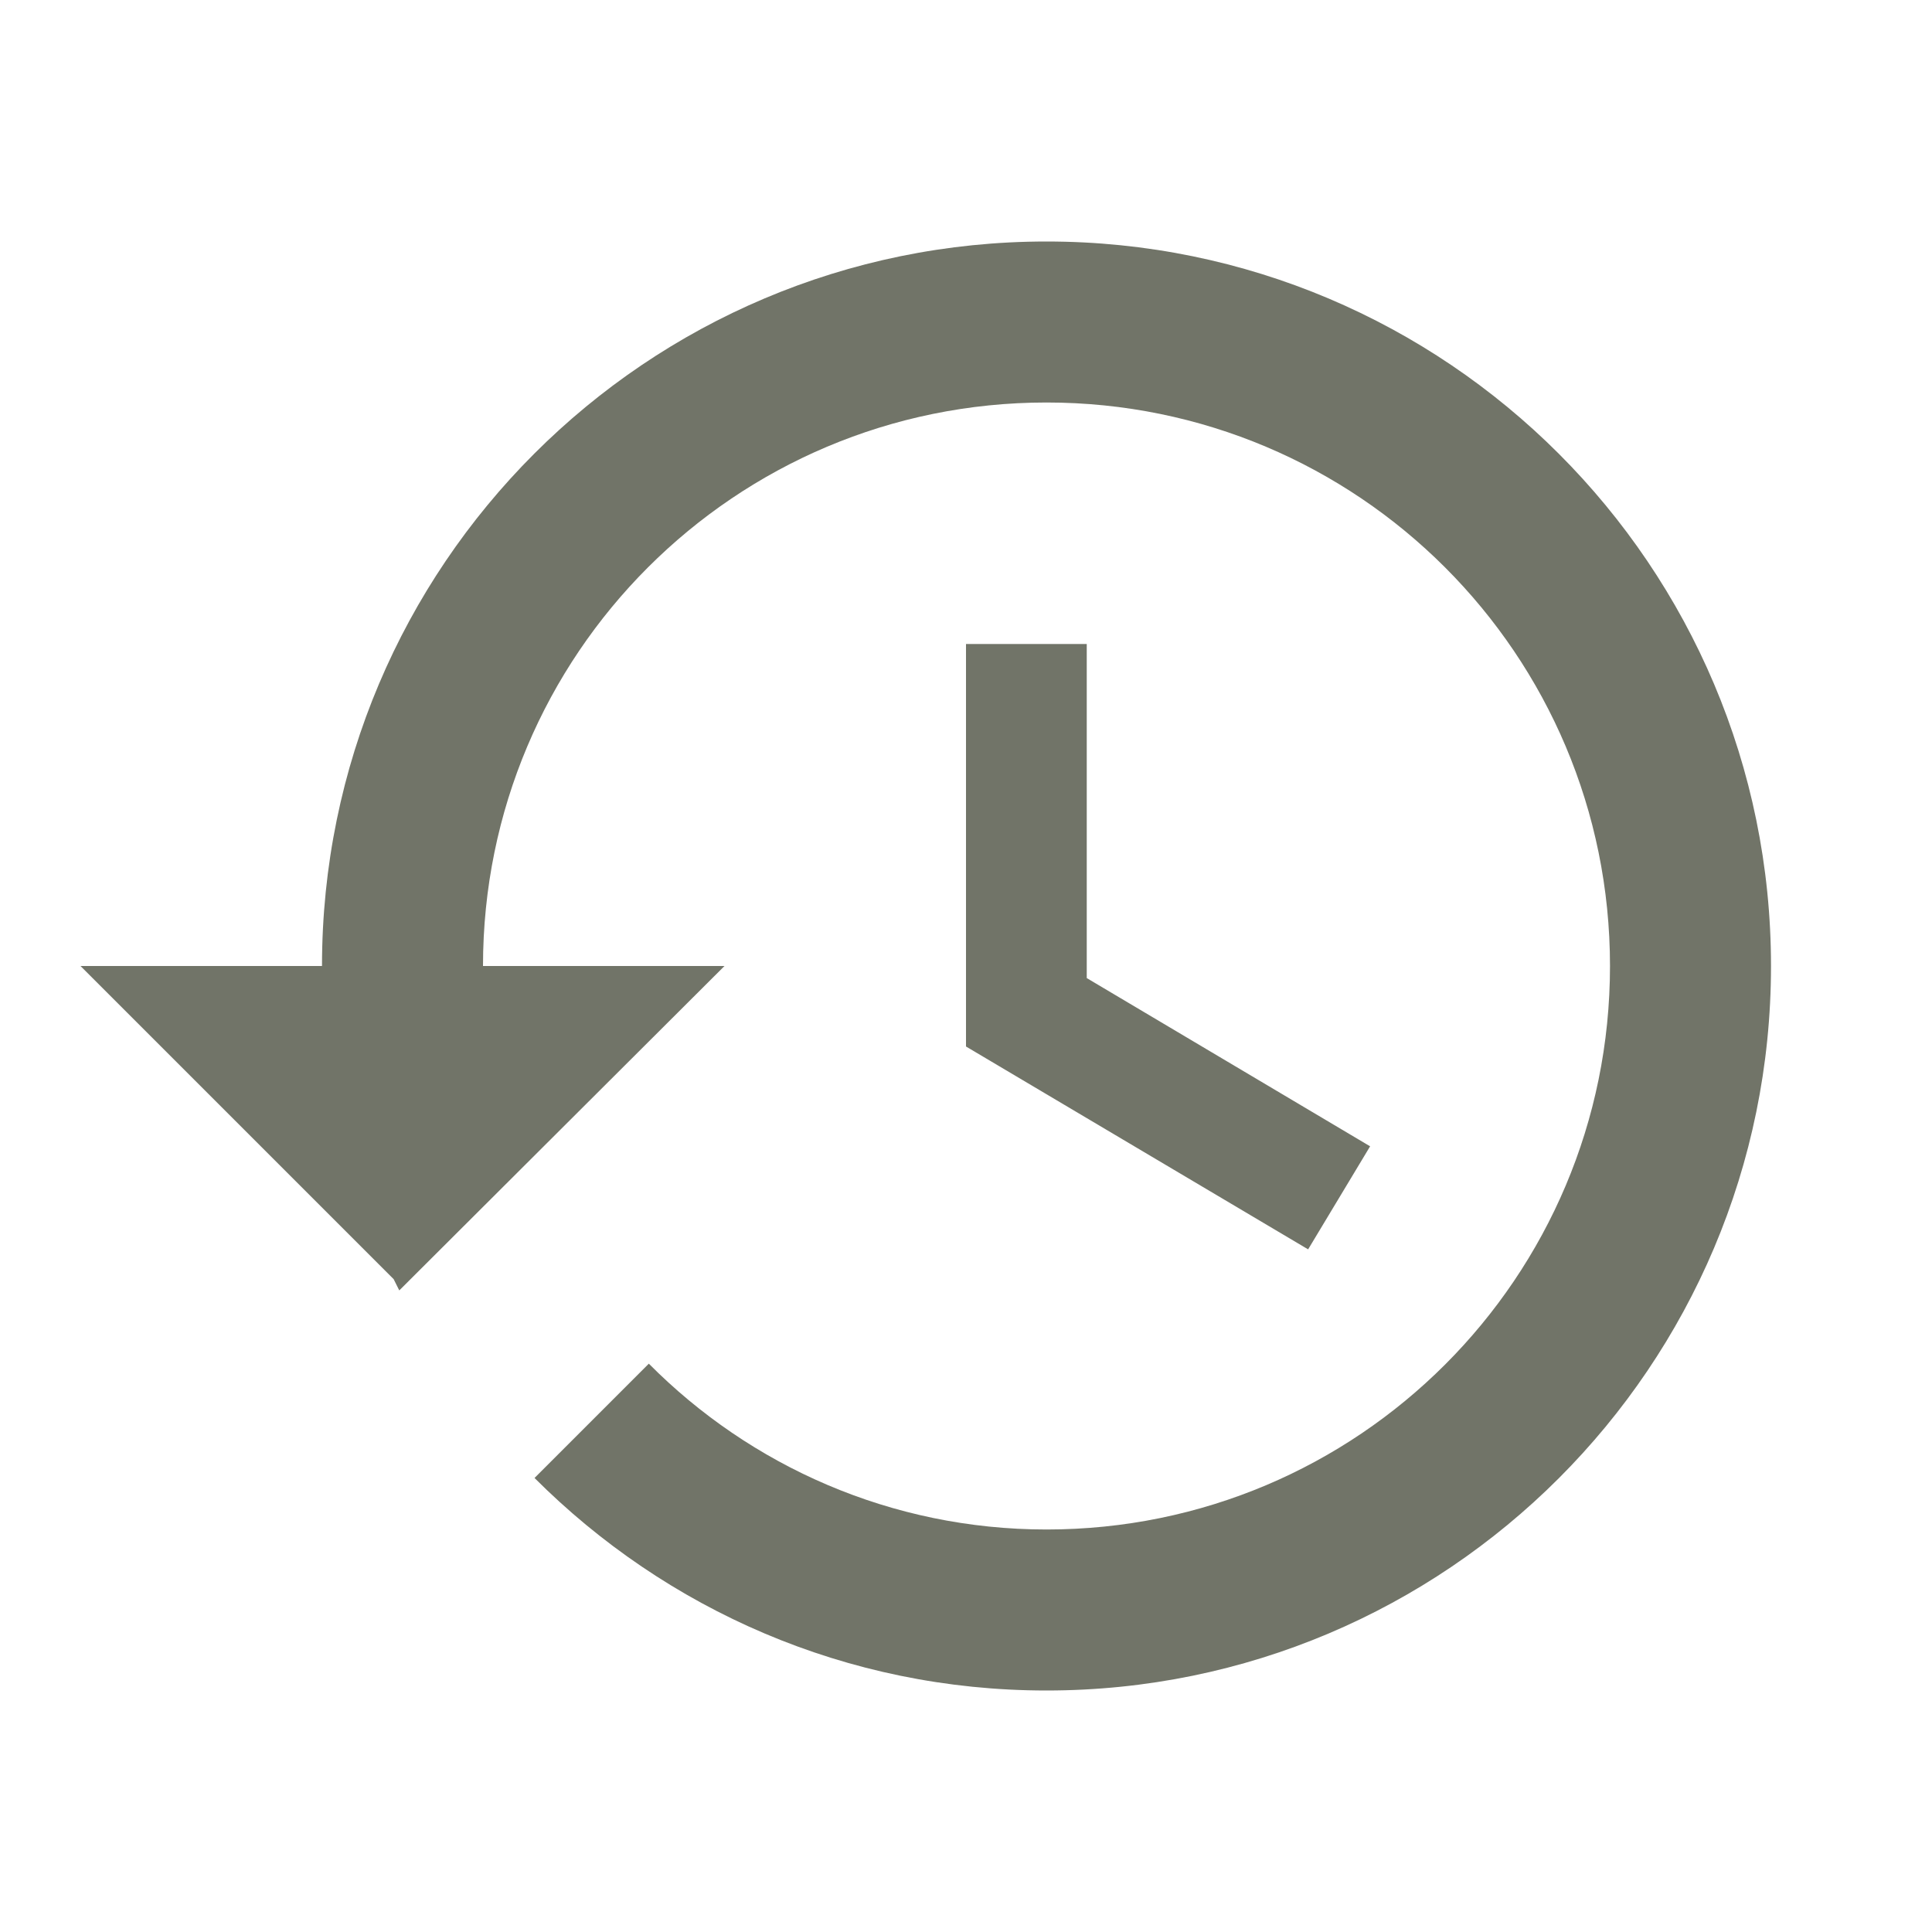
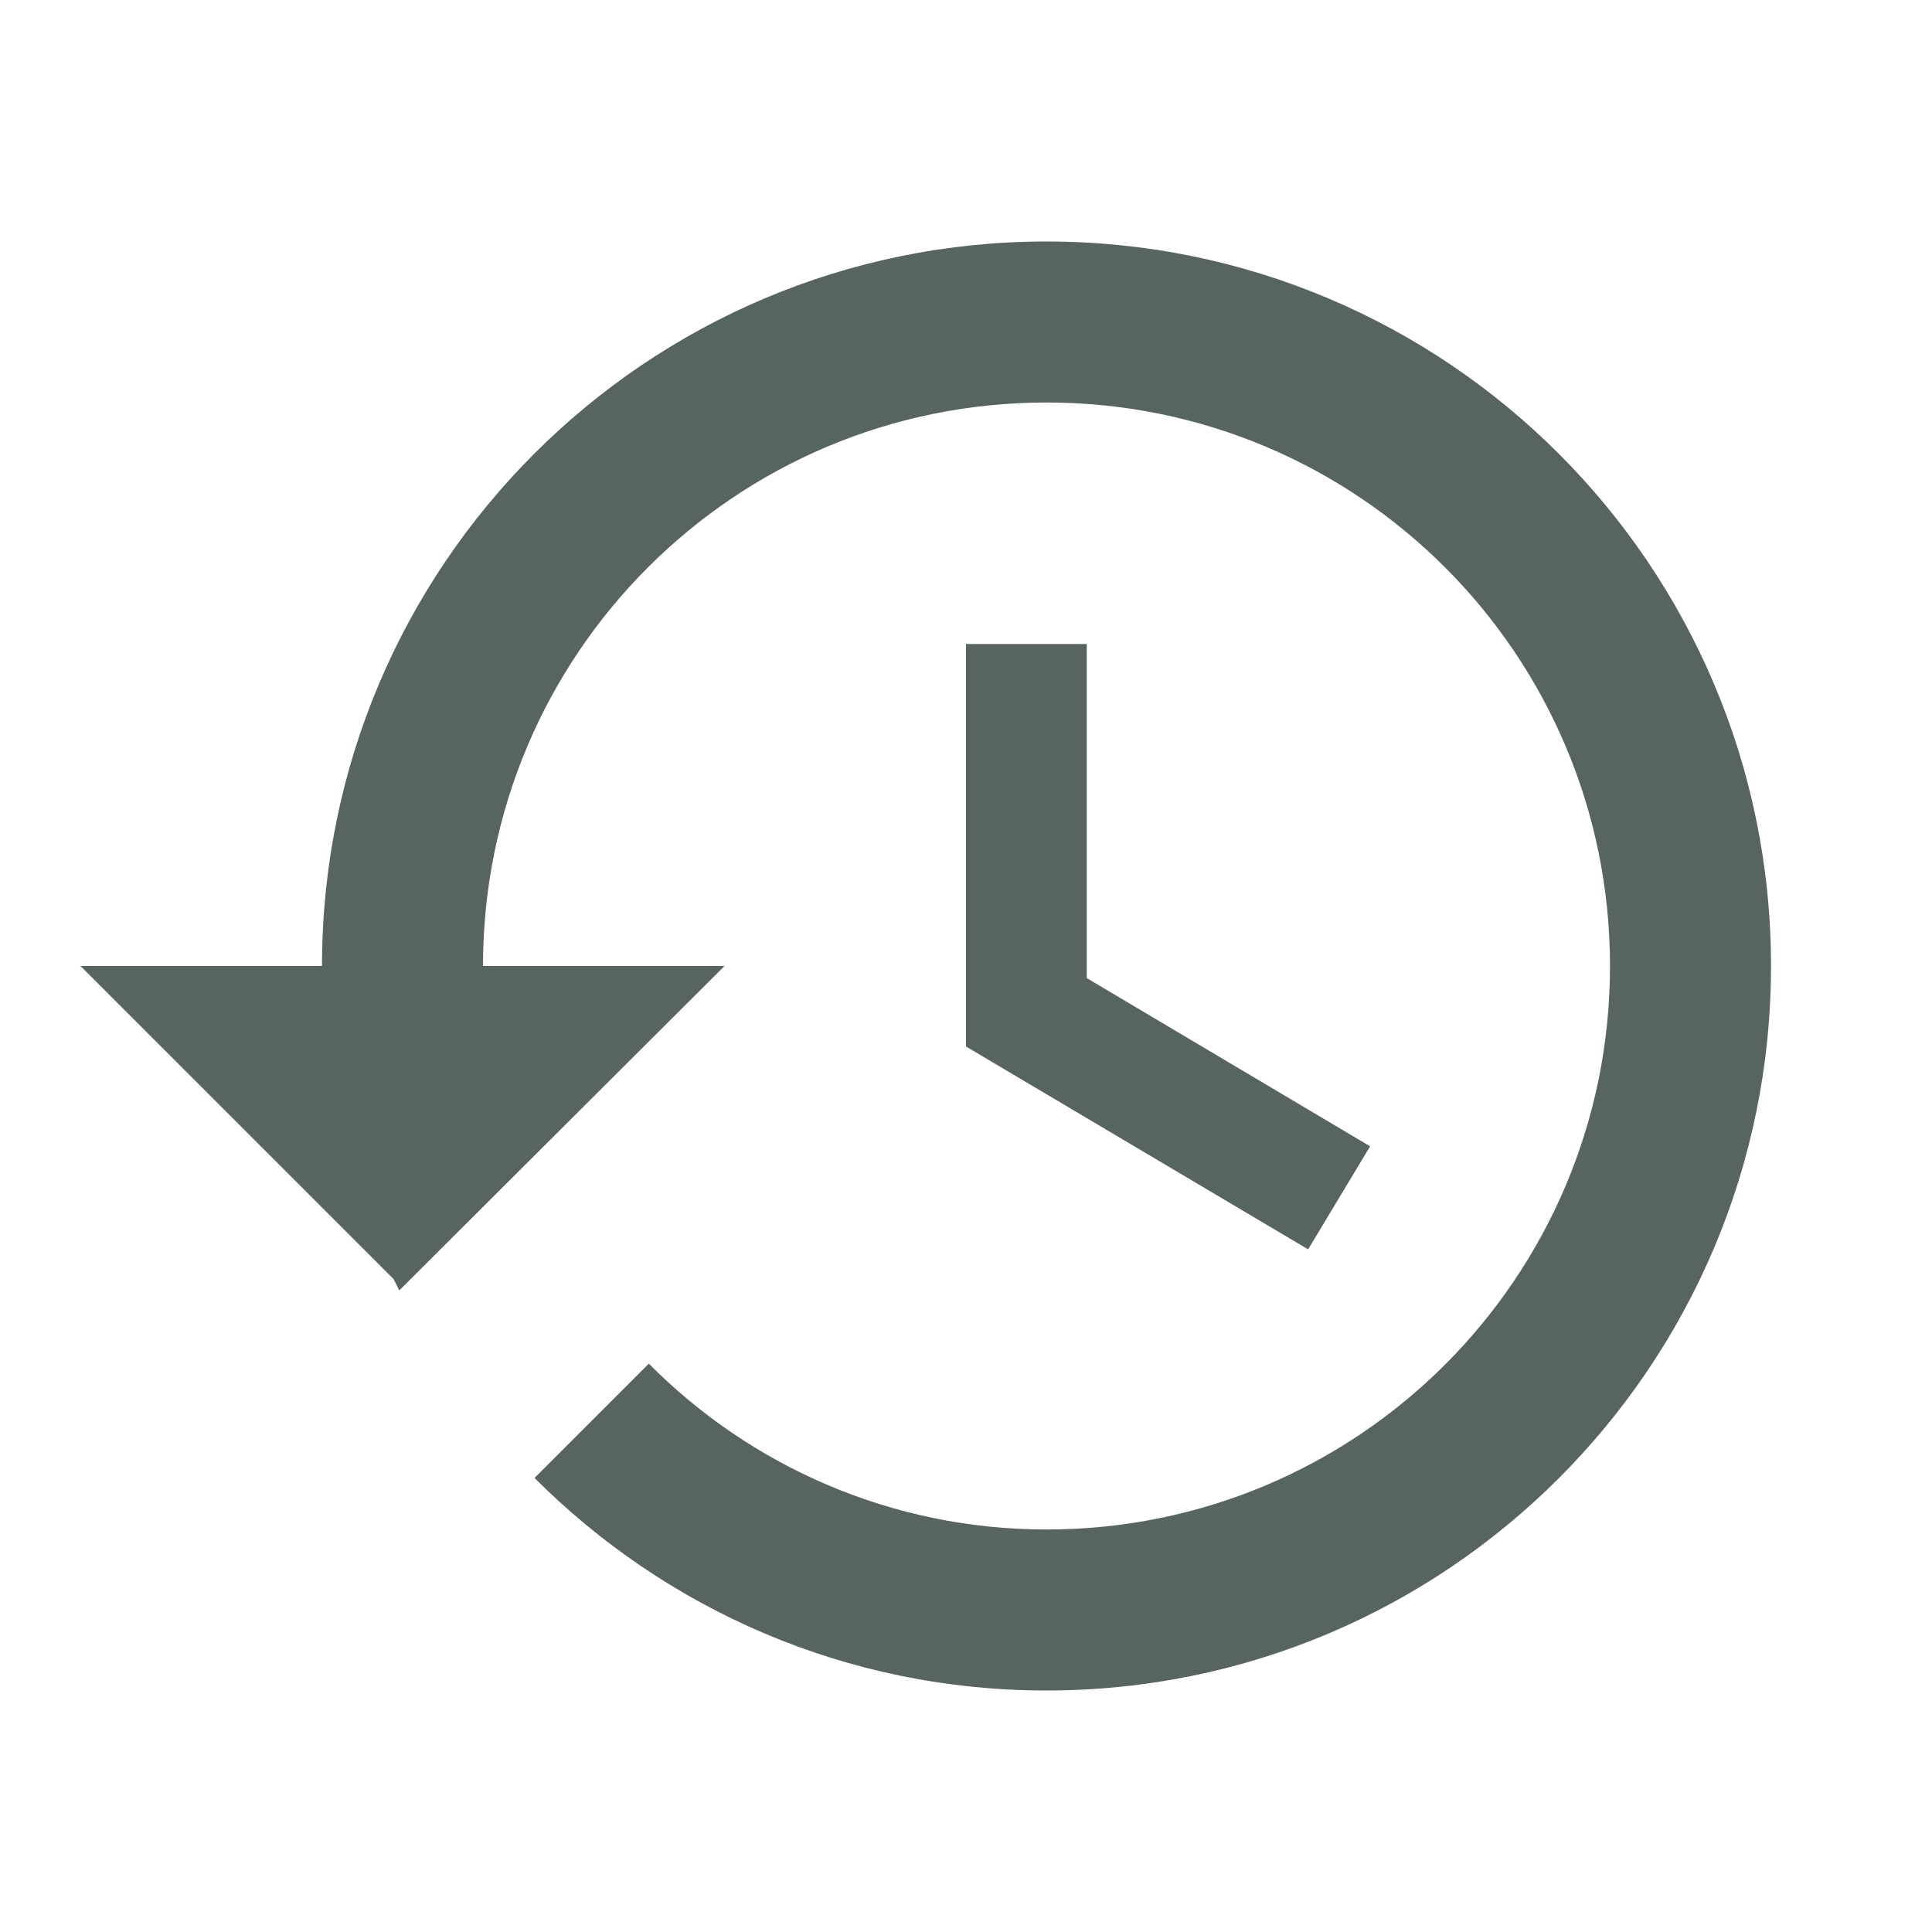
- <svg xmlns="http://www.w3.org/2000/svg" fill="#717468" width="24" height="24" viewBox="0 0 24 24">
+ <svg xmlns="http://www.w3.org/2000/svg" fill="#576462" width="24" height="24" viewBox="0 0 24 24">
  <path fill="none" d="M0 0h24v24H0V0z" />
  <path d="M13 3c-4.97 0-9 4.03-9 9H1l3.89 3.89.07.14L9 12H6c0-3.87 3.13-7 7-7s7 3.13 7 7-3.13 7-7 7c-1.93 0-3.68-.79-4.94-2.06l-1.42 1.42C8.27 19.99 10.51 21 13 21c4.97 0 9-4.03 9-9s-4.03-9-9-9zm-1 5v5l4.25 2.52.77-1.28-3.52-2.09V8z" />
</svg>
